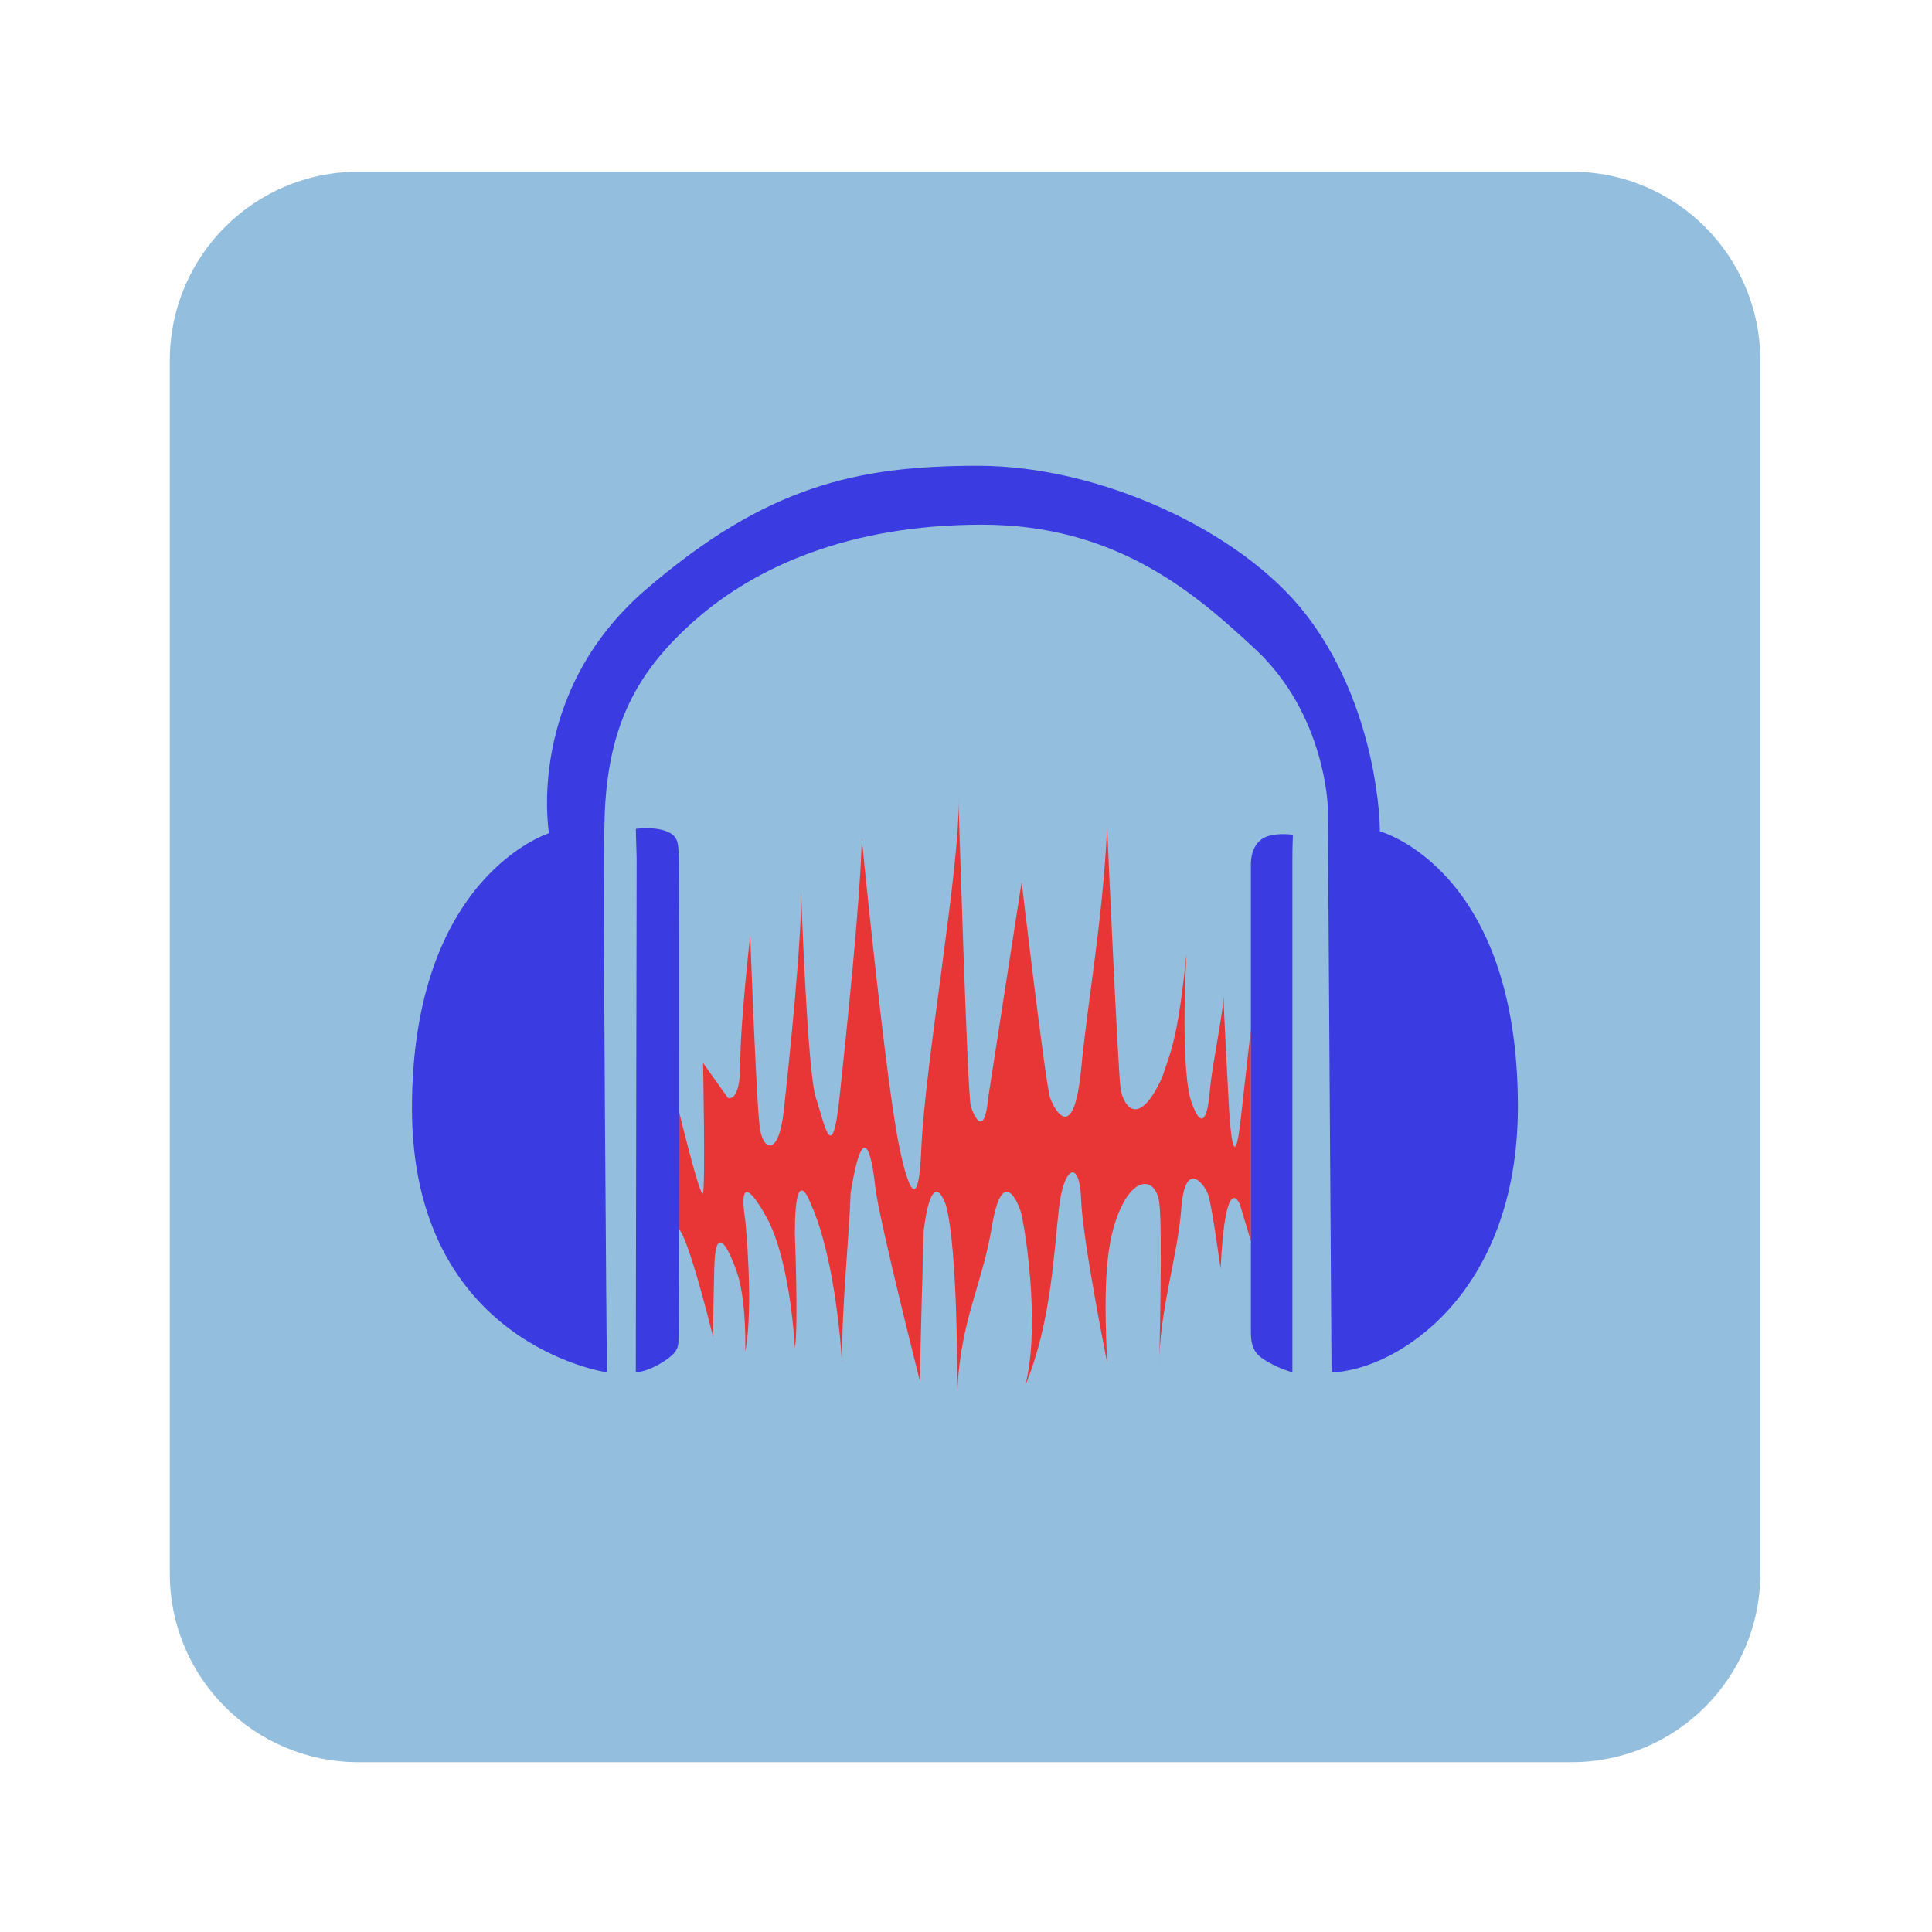
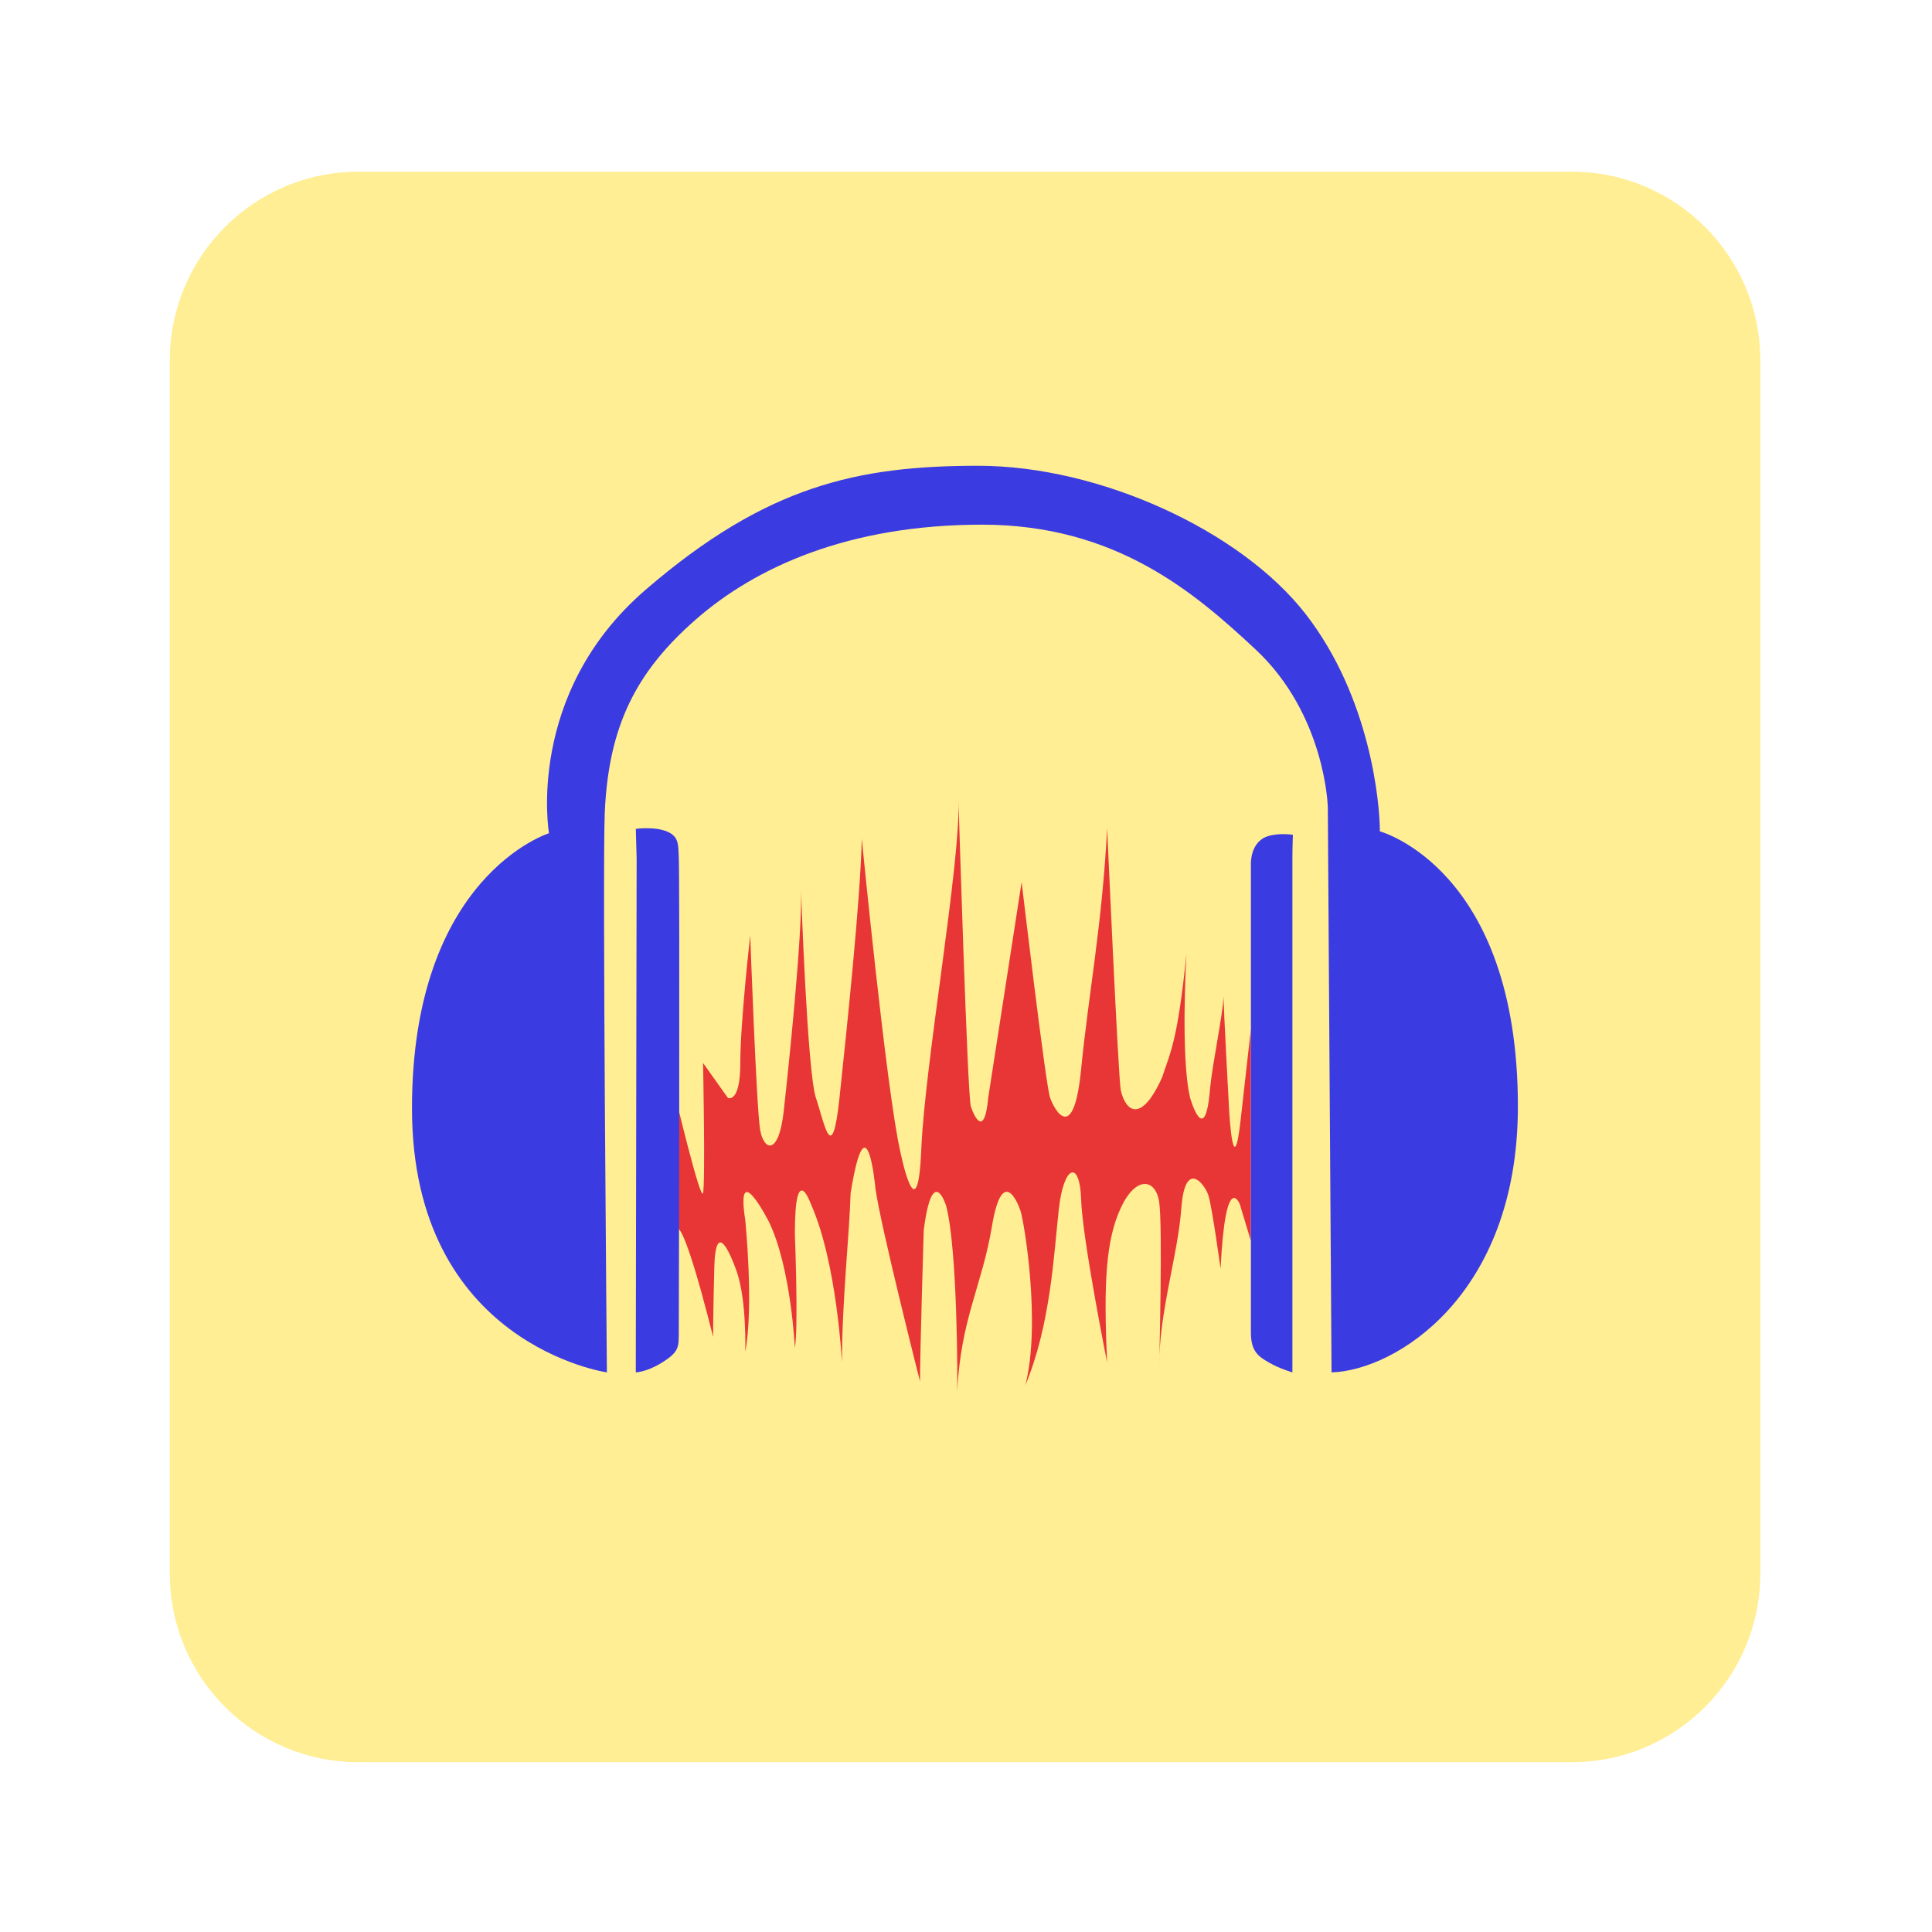
<svg xmlns="http://www.w3.org/2000/svg" viewBox="0 0 1365.333 1365.333" height="1365.333" width="1365.333" xml:space="preserve" id="svg4549" version="1.1">
  <defs id="defs4553">
    <clipPath id="clipPath4565" clipPathUnits="userSpaceOnUse">
      <path id="path4563" d="M 0,1024 H 1024 V 0 H 0 Z" />
    </clipPath>
  </defs>
  <g transform="matrix(1.333333,0,0,-1.333333,0,1365.333)" id="g4557">
    <g id="g4559">
      <g clip-path="url(#clipPath4565)" id="g4561">
        <g transform="translate(933,190)" id="g4567">
-           <path id="path4569" style="fill:#94bedd;fill-opacity:1;fill-rule:nonzero;stroke:none" d="m 0,0 c 0,-55.229 -44.771,-100 -100,-100 h -643 c -55.229,0 -100,44.771 -100,100 v 643 c 0,55.229 44.771,100 100,100 h 643 C -44.771,743 0,698.229 0,643 Z" />
+           <path id="path4569" style="fill:#ffee93;fill-opacity:1;fill-rule:nonzero;stroke:none" d="m 0,0 c 0,-55.229 -44.771,-100 -100,-100 h -643 c -55.229,0 -100,44.771 -100,100 v 643 c 0,55.229 44.771,100 100,100 h 643 C -44.771,743 0,698.229 0,643 Z" />
        </g>
        <g transform="translate(541.4873,556.4922)" id="g4571">
          <path id="path4573" style="fill:#e83636;fill-opacity:1;fill-rule:nonzero;stroke:none" d="m 0,0 c 0,0 12.699,-107.729 15.107,-114.402 2.409,-6.673 12.481,-24.845 16.421,15.22 3.942,40.068 11.166,76.587 13.794,127.623 0,0 5.911,-132.659 7.225,-138.789 2.406,-10.727 10.509,-18.389 21.893,6.788 4.598,13.793 8.321,20.143 12.918,65.464 0,0 -3.284,-54.872 1.971,-76.37 0,0 7.882,-27.409 10.509,4.777 1.314,13.793 6.568,37.822 7.225,49.125 -0.254,-3.056 2.956,-61.114 2.956,-61.114 0,0 2.189,-39.245 6.13,-3.776 3.942,35.469 5.364,47.292 5.364,47.292 v -112.099 l -5.856,19.487 c 0,0 -7.582,19.047 -10.21,-34.156 0,0 -4.515,32.676 -6.417,38.753 -1.903,6.075 -12.404,19.705 -14.375,-6.568 -1.969,-26.274 -11.785,-54.31 -11.785,-84.627 0,0 1.99,75.432 0.021,87.911 -1.972,12.48 -12.471,13.793 -20.353,-3.284 -7.883,-17.077 -9.191,-39.745 -7.221,-81.914 0,0 -13.133,65.493 -13.79,86.512 -0.658,21.018 -9.195,18.39 -11.822,-5.255 -2.628,-23.645 -4.27,-61.085 -17.734,-93.271 8.375,32.678 -0.657,86.866 -2.628,92.613 -1.97,5.747 -9.852,22.99 -15.107,-8.538 -5.255,-31.528 -16.421,-48.606 -18.391,-87.358 0.185,3.147 0.328,75.371 -5.911,98.524 0,0 -7.225,22.989 -11.823,-13.135 0,0 -1.97,-64.371 -1.97,-80.134 0,0 -21.019,82.761 -23.646,102.465 0,0 -4.598,49.919 -13.137,-2.627 -0.656,-22.332 -4.598,-57.422 -4.598,-89.796 0,0 -2.627,53.013 -16.42,83.885 0,0 -8.539,24.302 -8.539,-15.765 0,0 1.97,-49.263 0,-60.428 0,0 -1.97,42.694 -13.794,66.996 0,0 -17.734,34.813 -12.479,0.658 0,0 4.597,-45.323 0,-69.625 0,0 0.821,27.422 -4.598,42.695 -3.145,8.862 -11.166,28.244 -11.823,1.97 -0.657,-26.274 -0.657,-36.783 -0.657,-36.783 0,0 -20.388,83.635 -20.799,49.482 -0.411,-34.154 0.657,78.599 0.657,78.599 0,0 13.492,-56.486 14.806,-51.888 1.313,4.597 0.041,68.967 0.041,68.967 l 13.157,-18.506 c 0,0 6.579,-3.17 6.579,18.506 0,21.674 5.259,67.652 5.259,67.652 0,0 3.287,-91.955 5.258,-103.121 1.969,-11.166 9.853,-13.793 12.481,9.852 2.627,23.645 9.852,92.613 9.195,116.915 0,0 3.285,-96.123 7.883,-109.804 4.597,-13.679 8.539,-37.023 12.48,-0.064 3.941,36.96 11.166,105.927 11.823,137.455 0,0 13.136,-133.993 20.361,-165.52 0,0 9.196,-45.978 11.166,0.656 1.971,46.635 21.018,152.384 19.705,185.882 0,0 4.763,-157.31 6.568,-162.893 1.807,-5.583 7.225,-16.776 9.196,4.42" />
        </g>
        <g transform="translate(321.6699,296.6074)" id="g4575">
          <path id="path4577" style="fill:#3b3be2;fill-opacity:1;fill-rule:nonzero;stroke:none" d="m 0,0 c 0,0 -103.313,14.838 -103.313,139.958 0,123.211 72.622,145.808 72.622,145.808 0,0 -12.808,73.89 51.23,129.06 64.037,55.171 112.311,65.696 176.349,65.696 64.039,0 138.913,-34.17 173.393,-78.503 34.482,-44.333 39.407,-100.49 39.407,-115.268 0,0 73.156,-19.641 73.156,-145.808 C 482.844,40.453 417.571,0.925 384.074,0 l -1.97,299.559 c 0,0 -1.144,48.997 -38.422,83.741 -32.111,29.927 -73.89,66.008 -144.824,66.008 -70.933,0 -120.193,-22.66 -151.719,-50.245 C 15.613,371.478 0.875,342.864 -1.135,296.603 -2.419,267.075 0,0 0,0" />
        </g>
        <g transform="translate(336.9951,304.0508)" id="g4579">
          <path id="path4581" style="fill:#3b3be2;fill-opacity:1;fill-rule:nonzero;stroke:none" d="m 0,0 0.438,264.92 -0.439,15.704 c 0,0 11.234,1.625 17.955,-2.074 5.071,-2.791 4.488,-7.17 4.817,-13.192 C 23.342,254.855 22.831,23.153 22.773,14.561 22.716,5.968 23.318,3.503 13.247,-2.627 5.693,-7.225 0,-7.443 0,-7.443 0,-7.443 -0.003,-1.75 0,0" />
        </g>
        <g transform="translate(663,317.624)" id="g4583">
          <path id="path4585" style="fill:#3b3be2;fill-opacity:1;fill-rule:nonzero;stroke:none" d="m 0,0 v 248.063 c 0,0 -0.656,12.042 8.977,15.107 6.019,1.916 13.293,0.753 13.293,0.753 0,0 -0.27,-6.609 -0.27,-11.699 V -8.756 -21.017 c 0,0 -6.961,2.024 -12.23,5.119 C 4.404,-12.834 0,-10.233 0,0" />
        </g>
      </g>
    </g>
  </g>
</svg>
